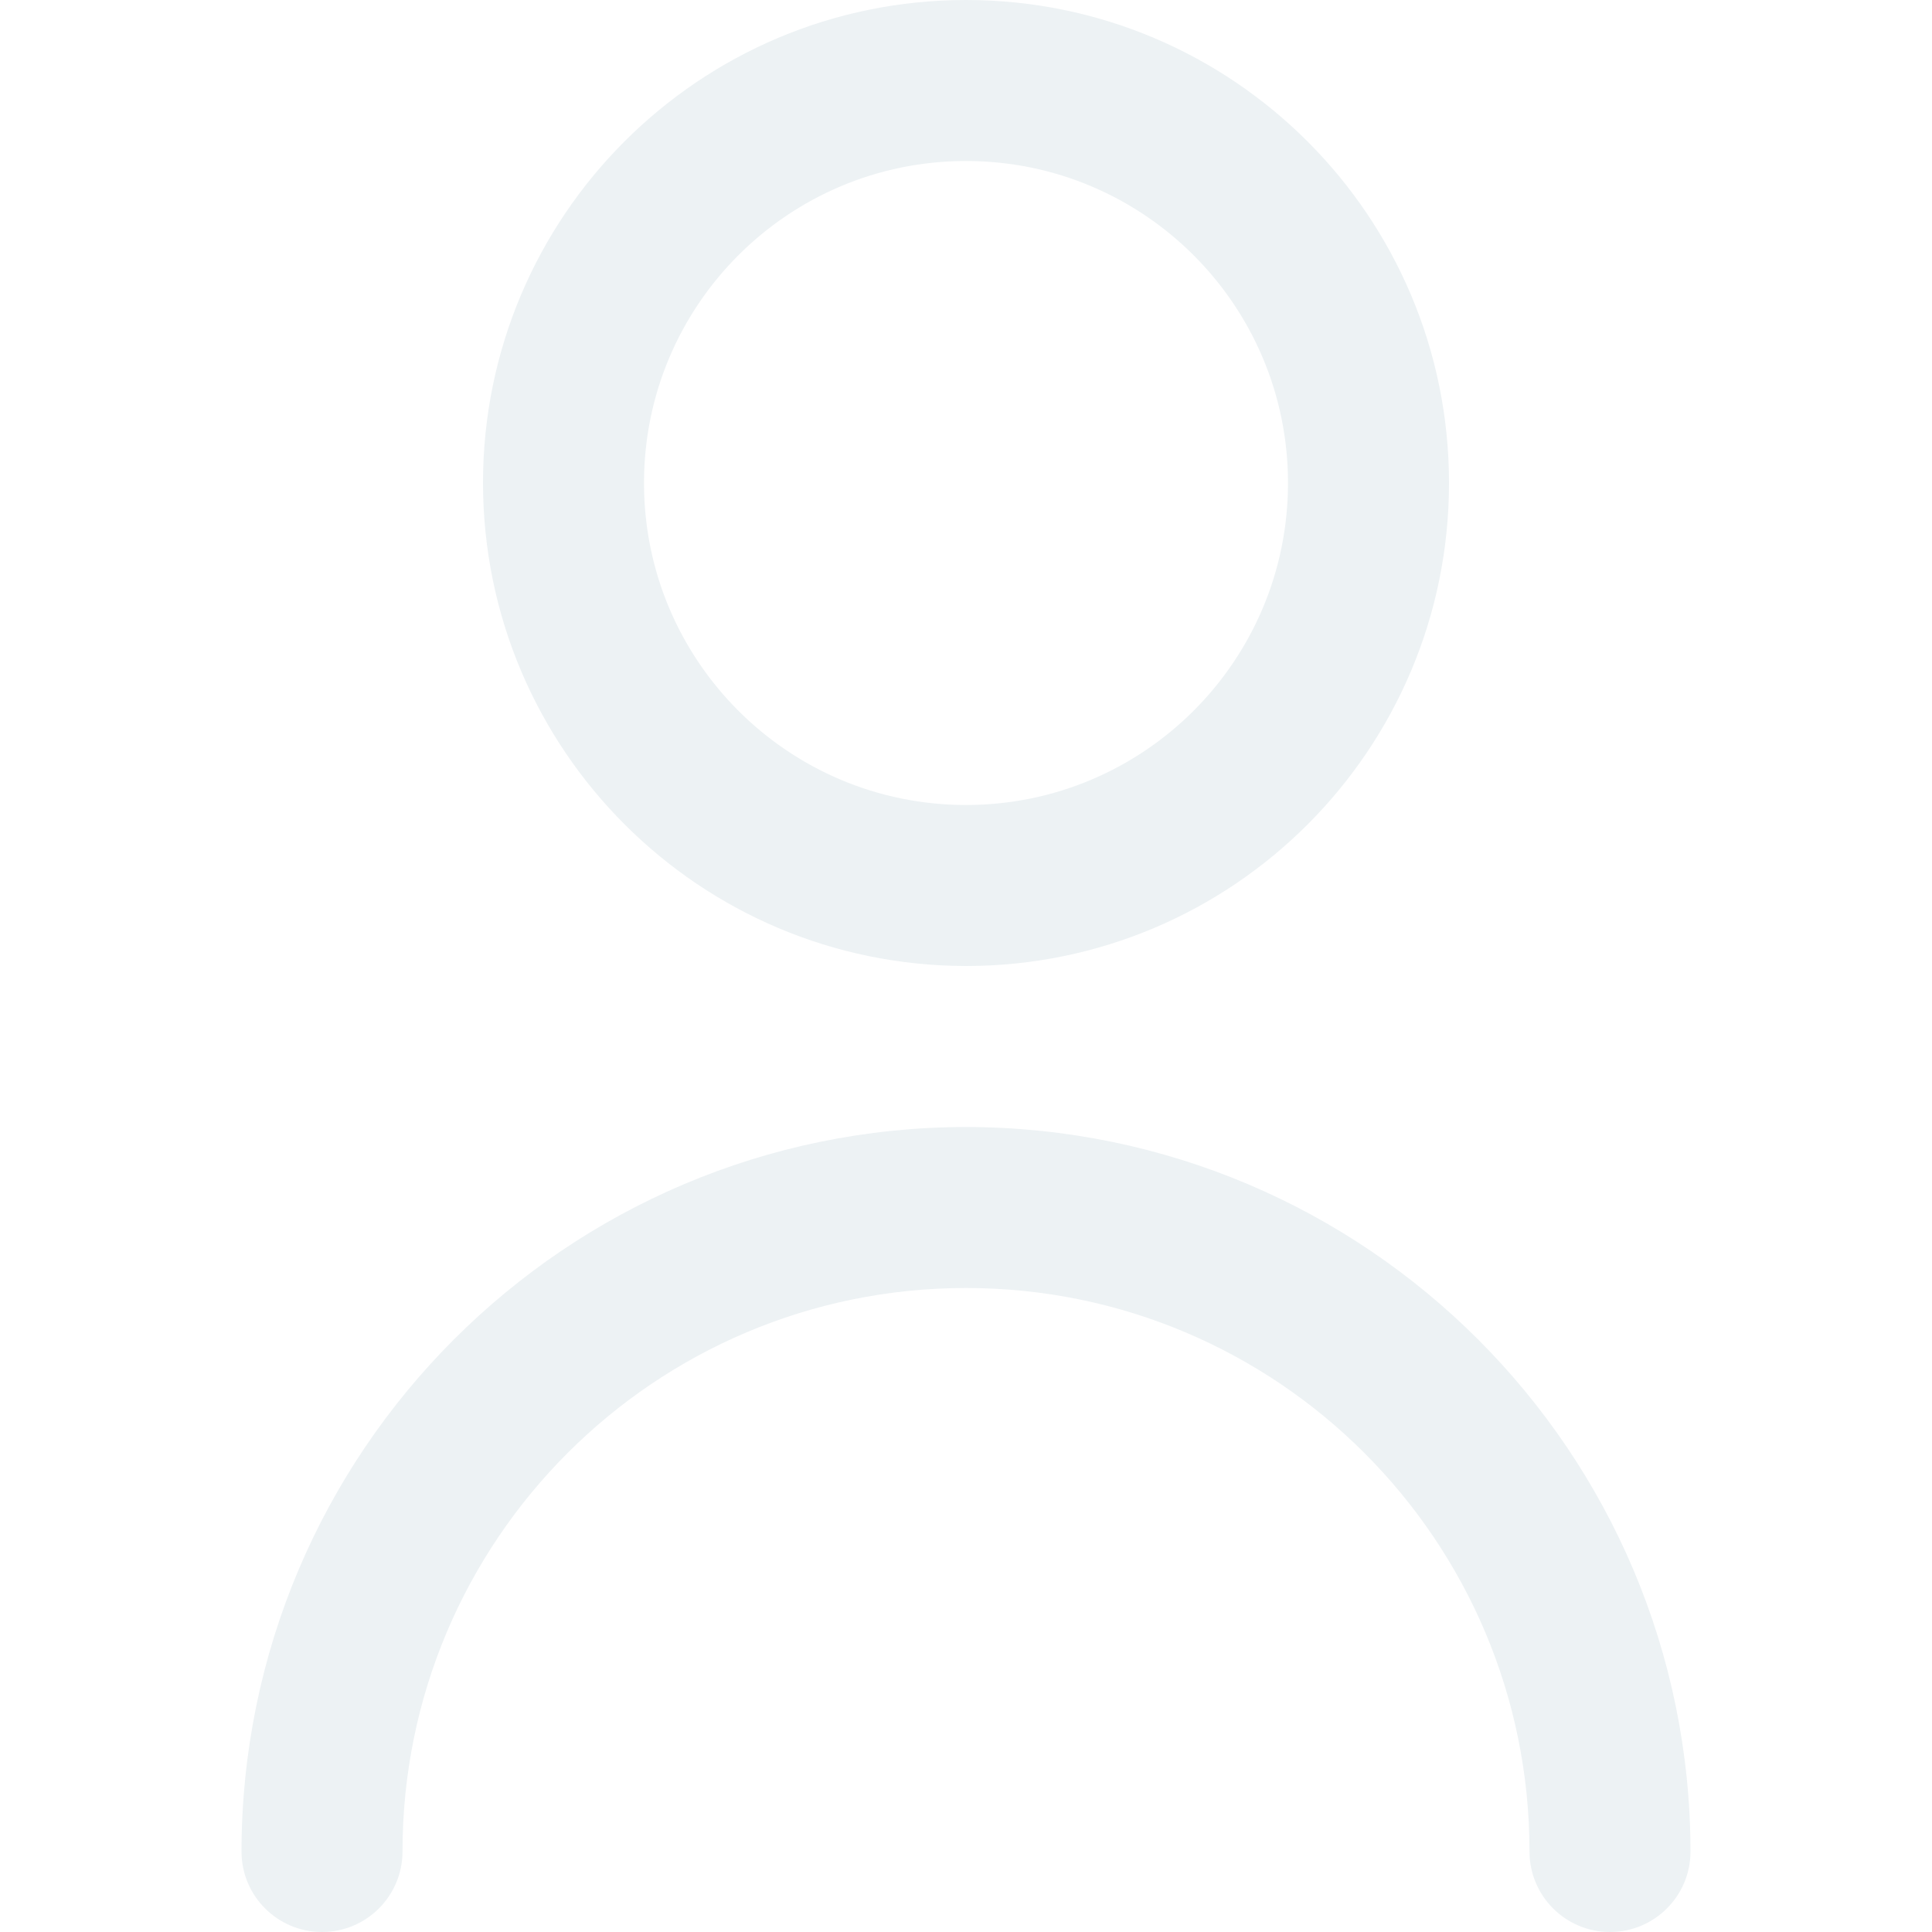
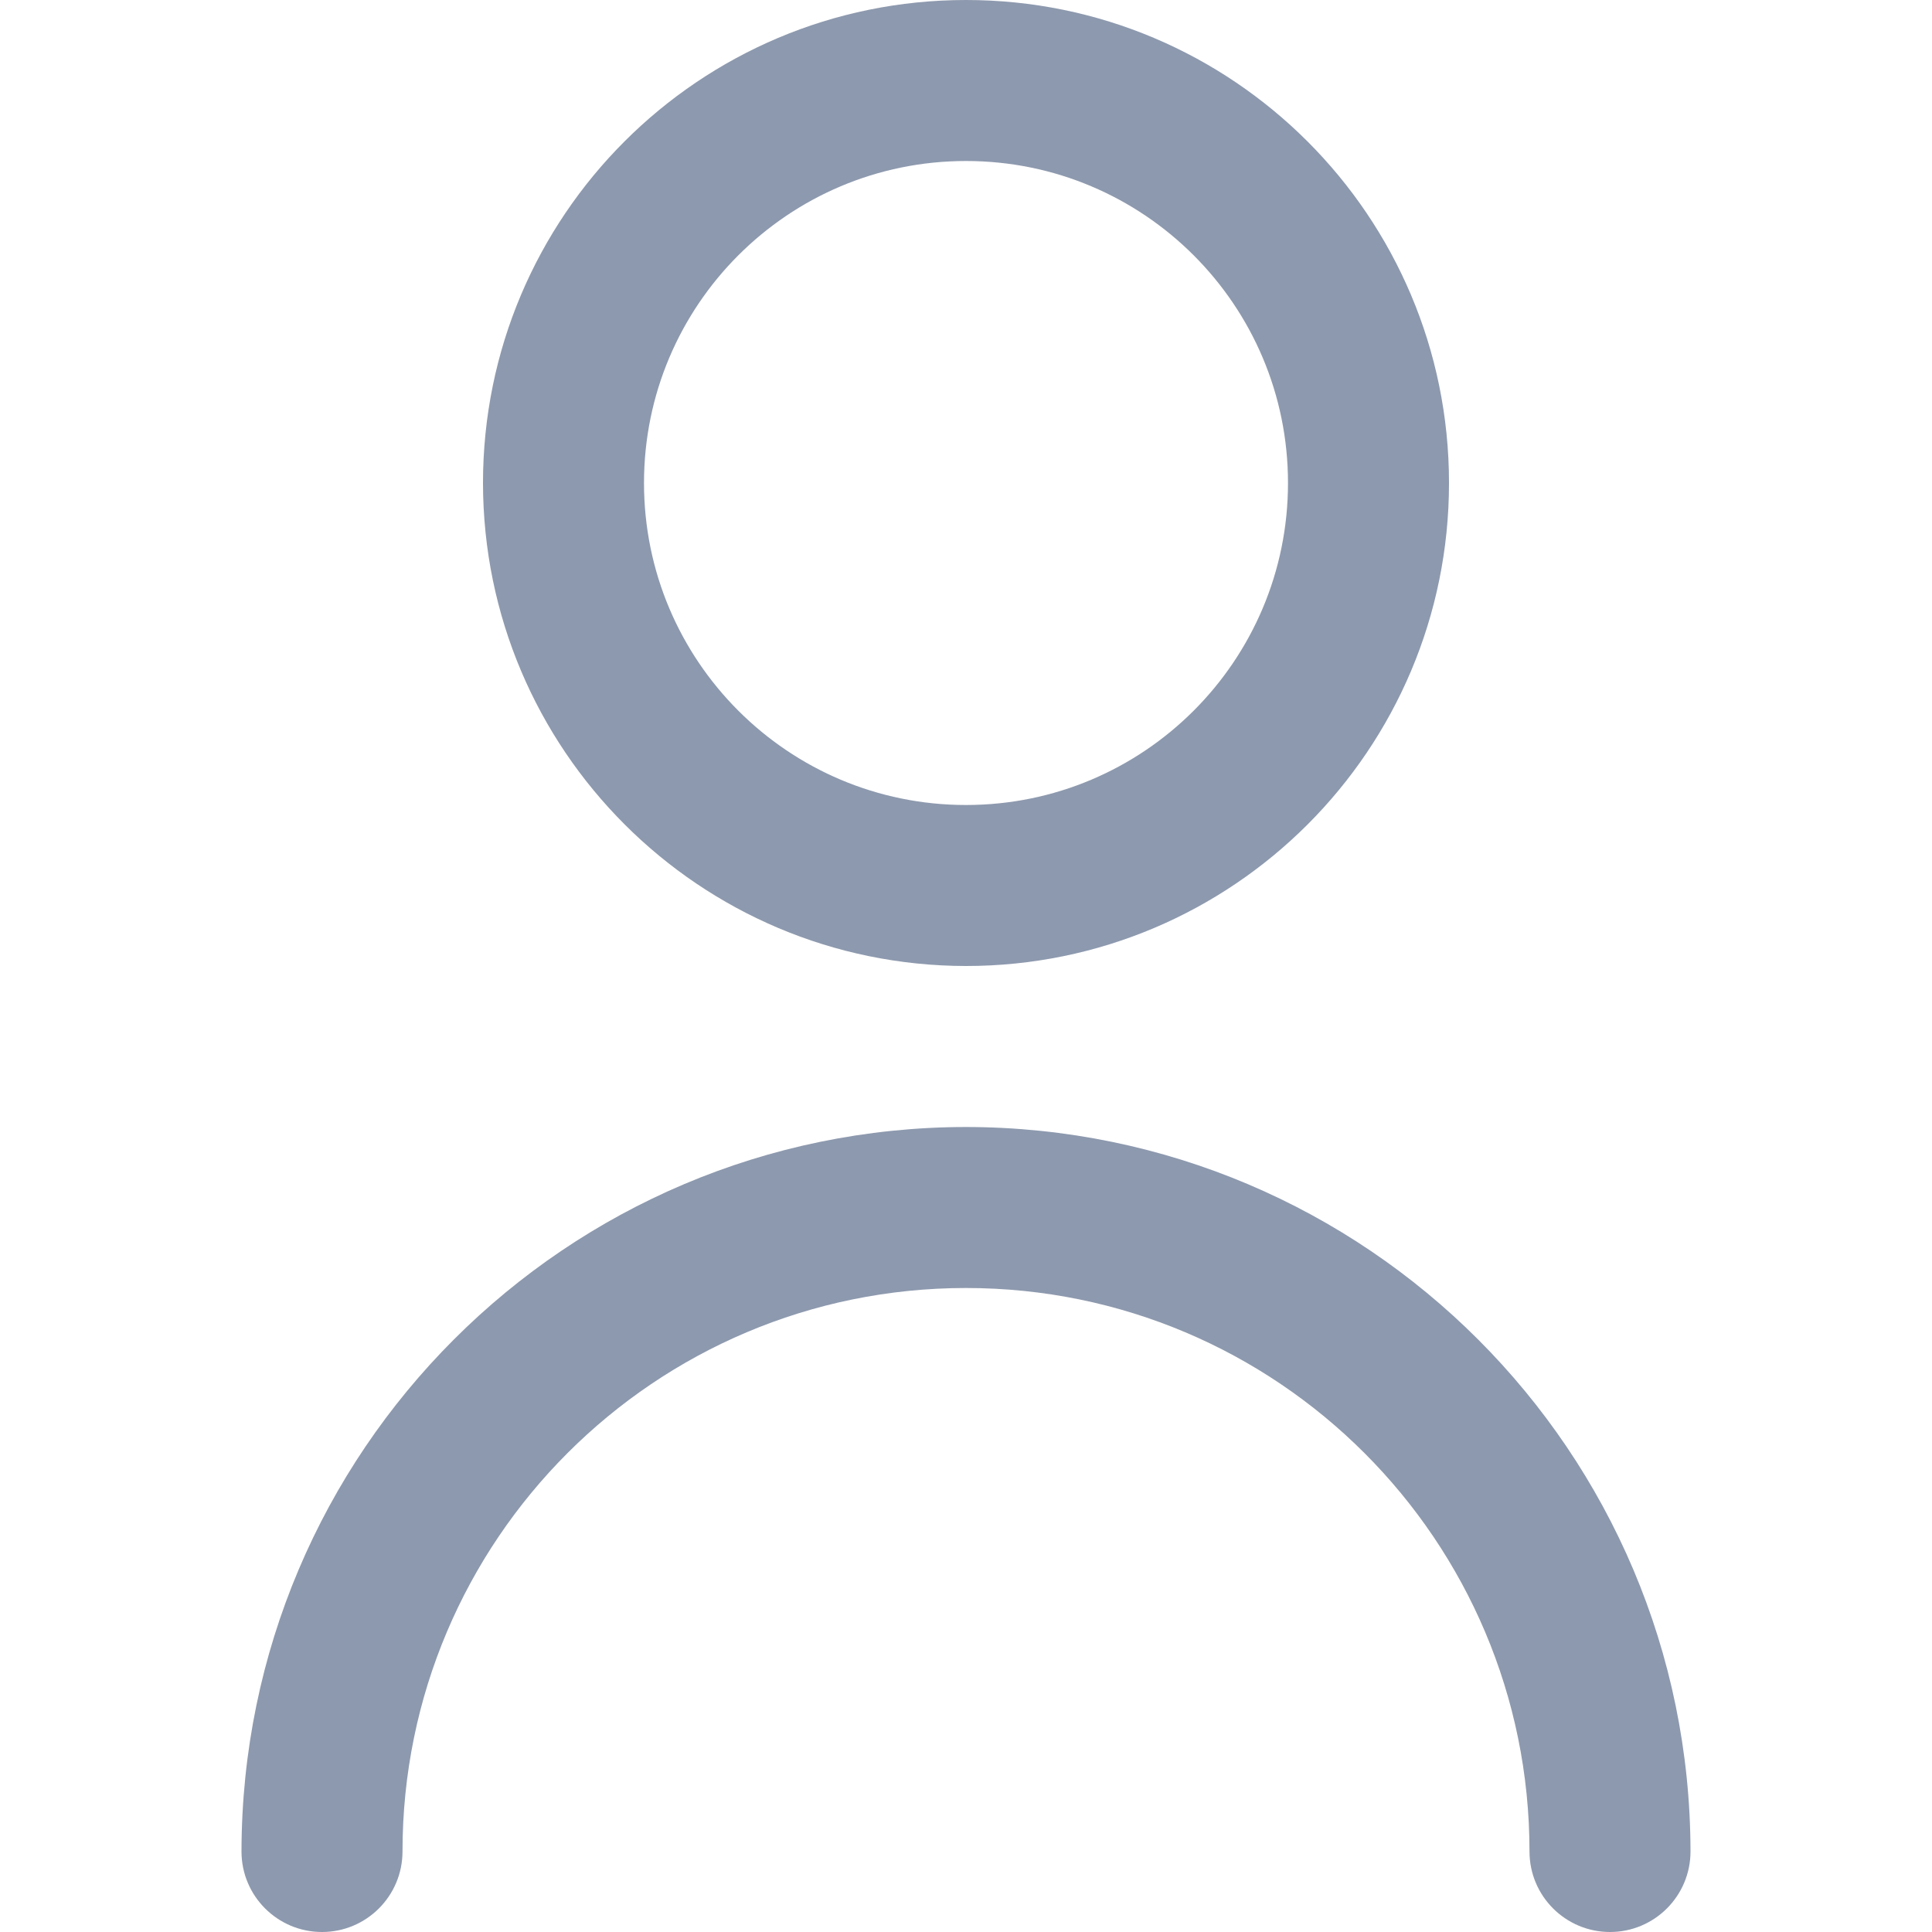
<svg xmlns="http://www.w3.org/2000/svg" id="Outline" viewBox="0 0 24 24" width="512" height="512">
-   <path fill="#edf2f4" d="M12,12A6,6,0,1,0,6,6,6.006,6.006,0,0,0,12,12ZM12,2A4,4,0,1,1,8,6,4,4,0,0,1,12,2Z" />
-   <path fill="#edf2f4" d="M12,14a9.01,9.01,0,0,0-9,9,1,1,0,0,0,2,0,7,7,0,0,1,14,0,1,1,0,0,0,2,0A9.01,9.01,0,0,0,12,14Z" />
+   <path fill="#8d99ae" d="M12,12A6,6,0,1,0,6,6,6.006,6.006,0,0,0,12,12ZM12,2A4,4,0,1,1,8,6,4,4,0,0,1,12,2Z" />
+   <path fill="#8d99ae" d="M12,14a9.01,9.01,0,0,0-9,9,1,1,0,0,0,2,0,7,7,0,0,1,14,0,1,1,0,0,0,2,0A9.01,9.01,0,0,0,12,14Z" />
</svg>
